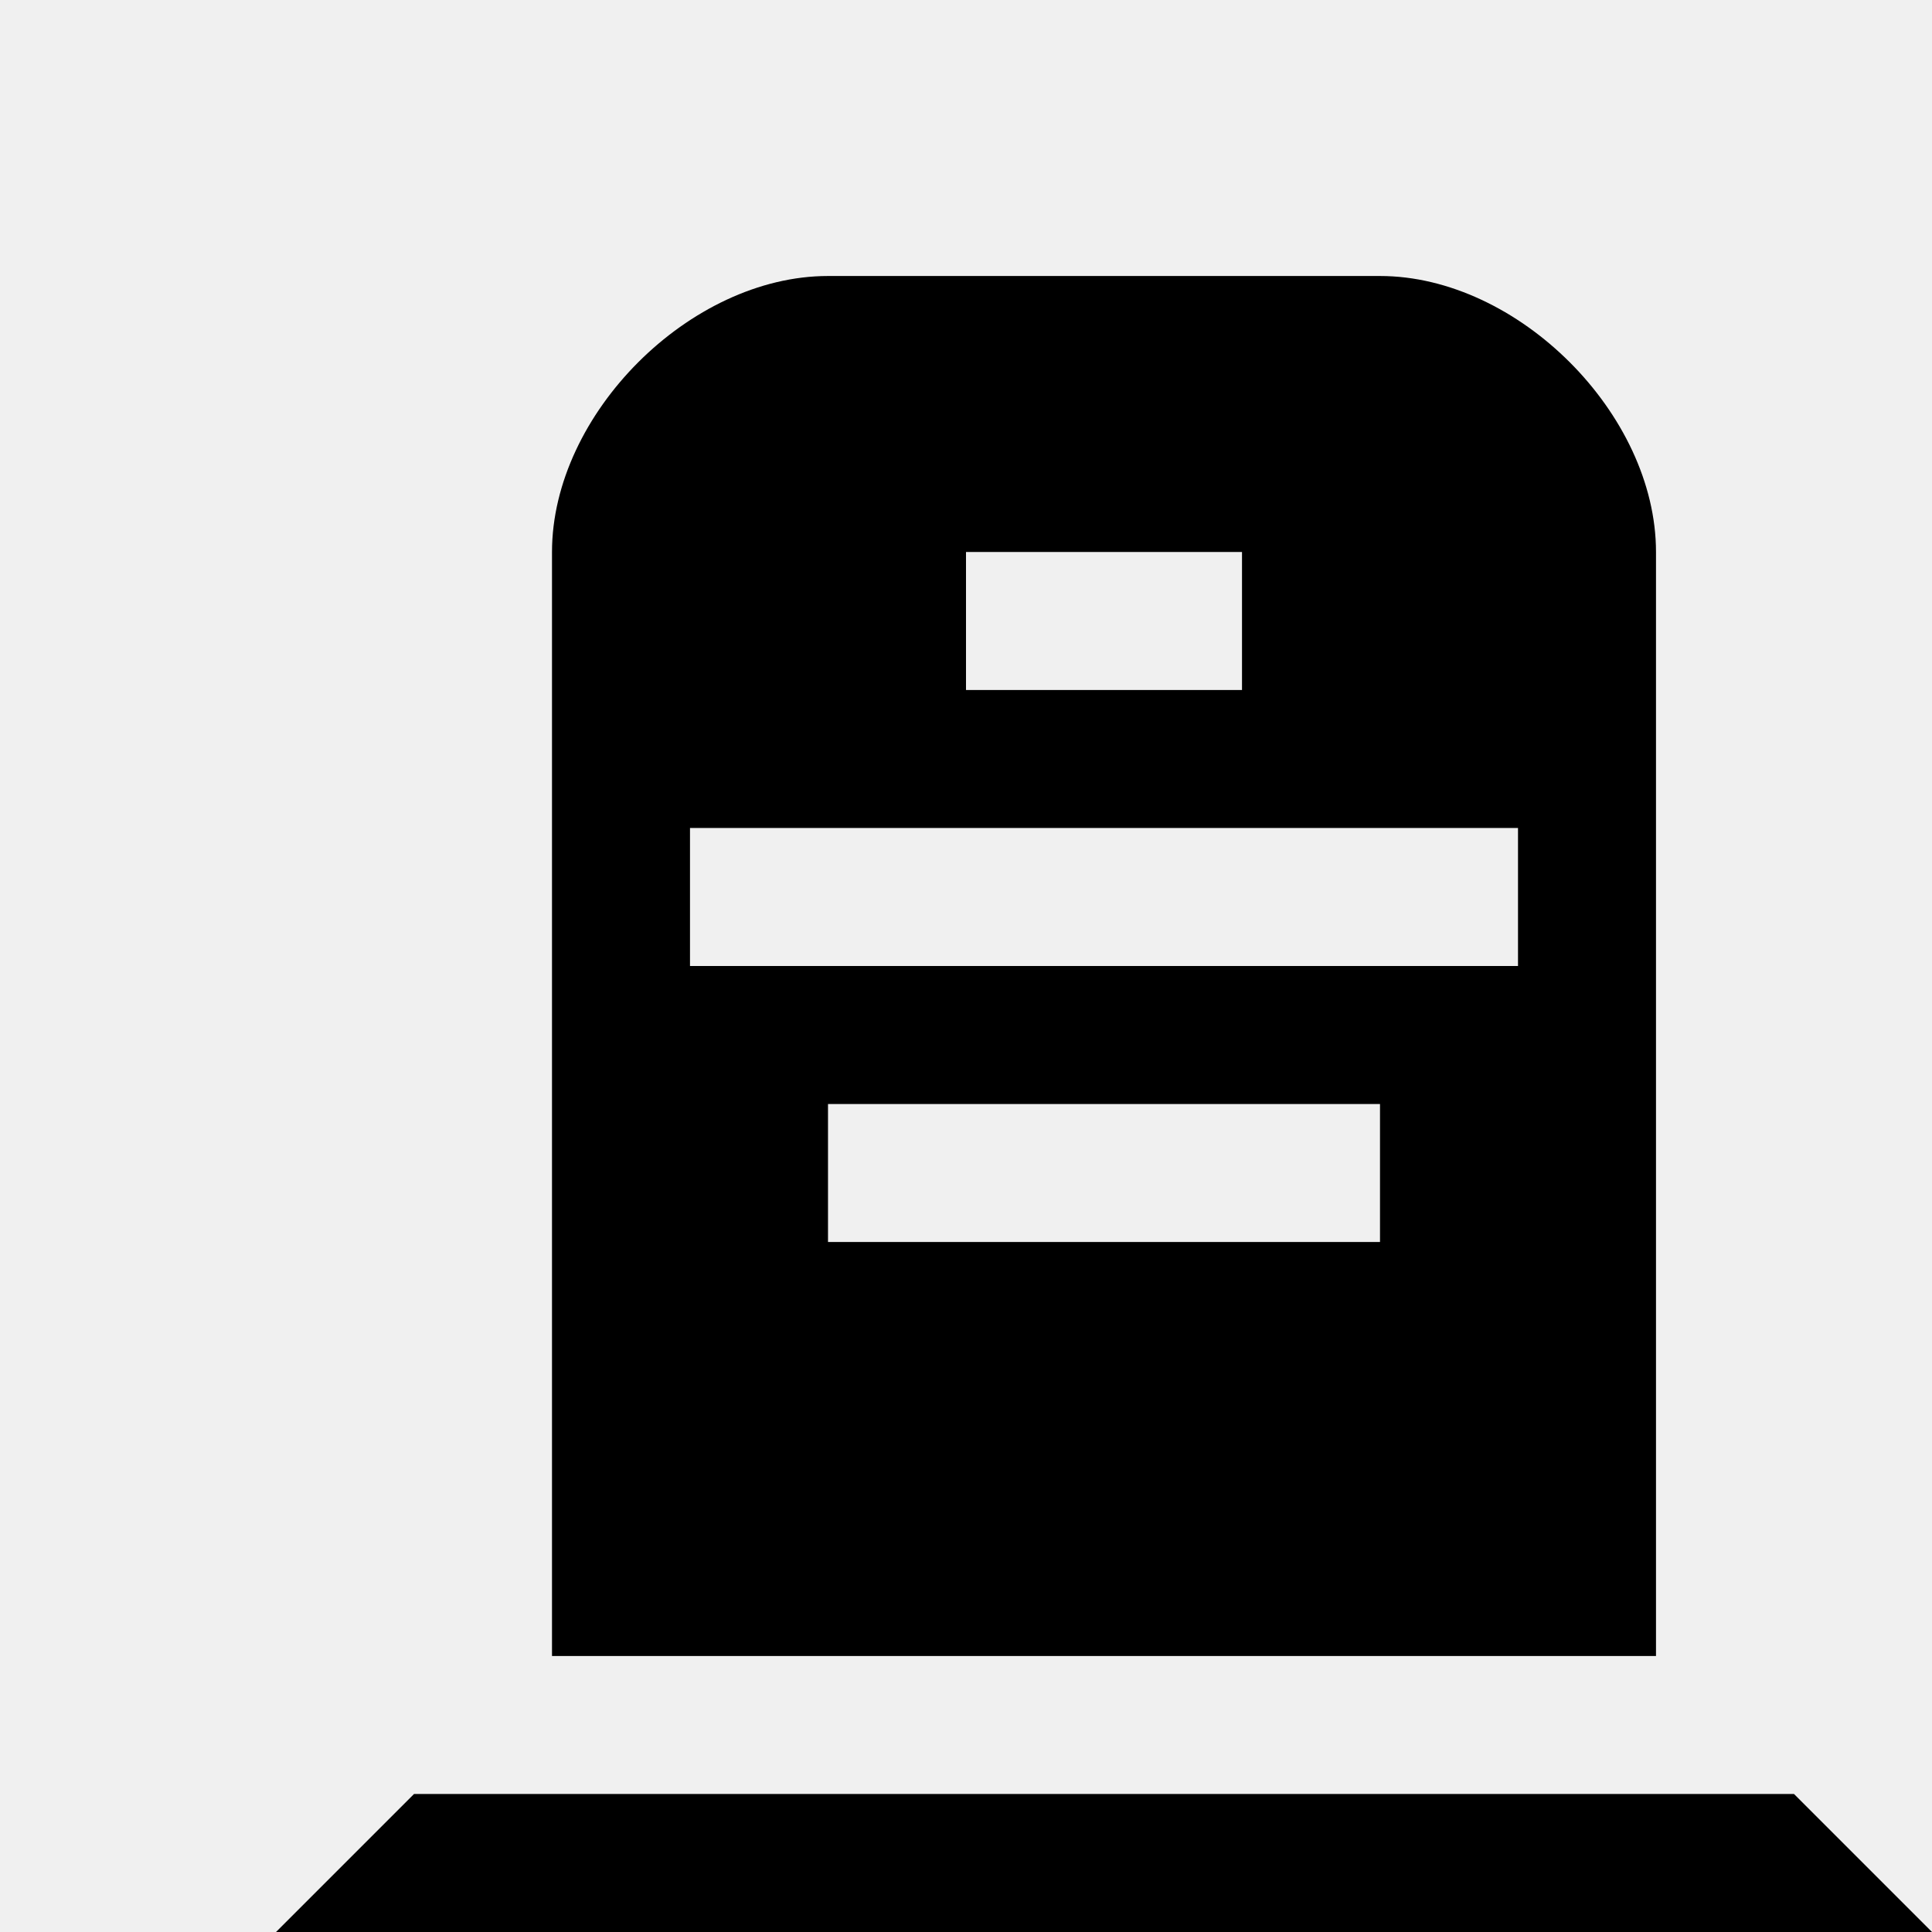
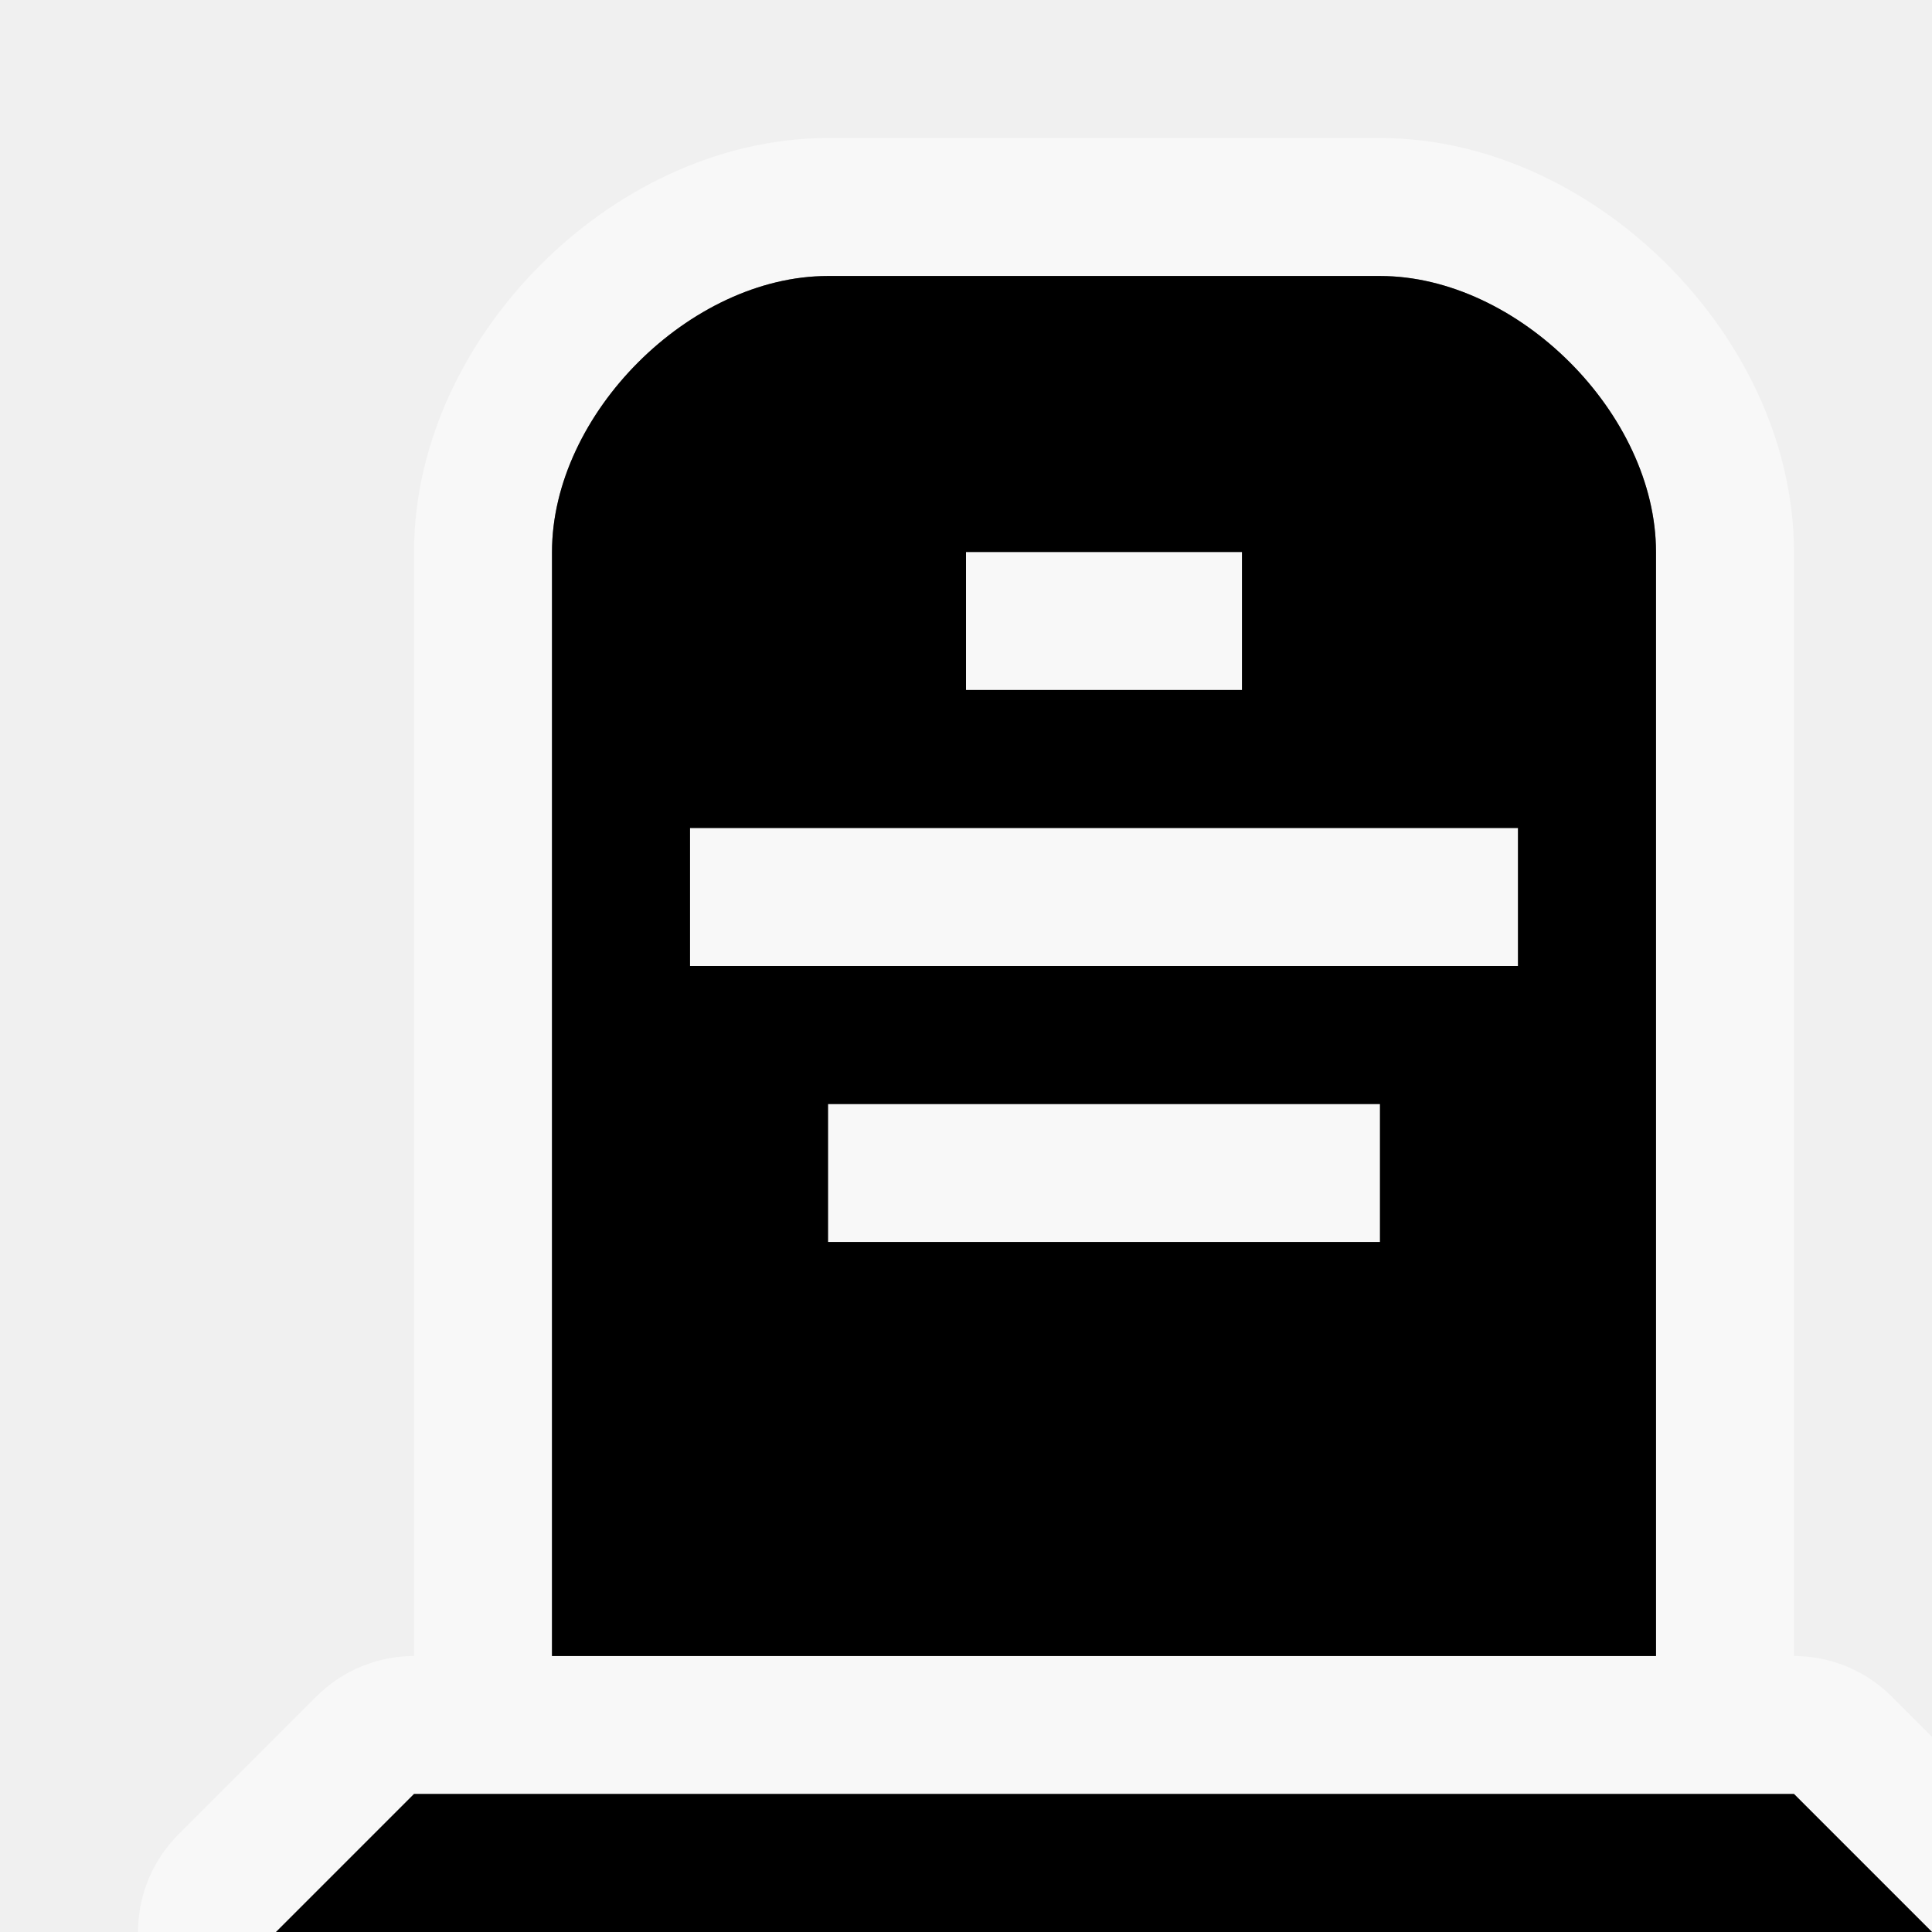
- <svg xmlns="http://www.w3.org/2000/svg" version="1.1" width="14" height="14" viewBox="0 0 14 14">
+ <svg xmlns="http://www.w3.org/2000/svg" version="1.1" width="14" height="14" viewBox="0 0 14 14" id="svg12417">
+   <defs id="defs12421" />
+   <path id="path12968" d="M 6,2 C 5,2 4,3 4,4 l 0,8 8,0 0,-8 C 12,3 11,2 10,2 z M 7,4 9,4 9,5 7,5 z m -2,2 6,0 0,1 -6,0 z m 1,2 4,0 0,1 -4,0 z m -3,5 -1,1 0,1 12,0 0,-1 -1,-1 z" style="stroke:#ffffff;stroke-opacity:0.502;stroke-width:2;stroke-miterlimit:4;stroke-dasharray:none;stroke-linejoin:round;stroke-linecap:round" />
  <rect width="14" height="14" x="0" y="0" id="canvas" style="fill:none;stroke:none;visibility:hidden" />
  <path d="M 6,2 C 5,2 4,3 4,4 l 0,8 8,0 0,-8 C 12,3 11,2 10,2 z M 7,4 9,4 9,5 7,5 z m -2,2 6,0 0,1 -6,0 z m 1,2 4,0 0,1 -4,0 z m -3,5 -1,1 0,1 12,0 0,-1 -1,-1 z" id="memorial" />
</svg>
